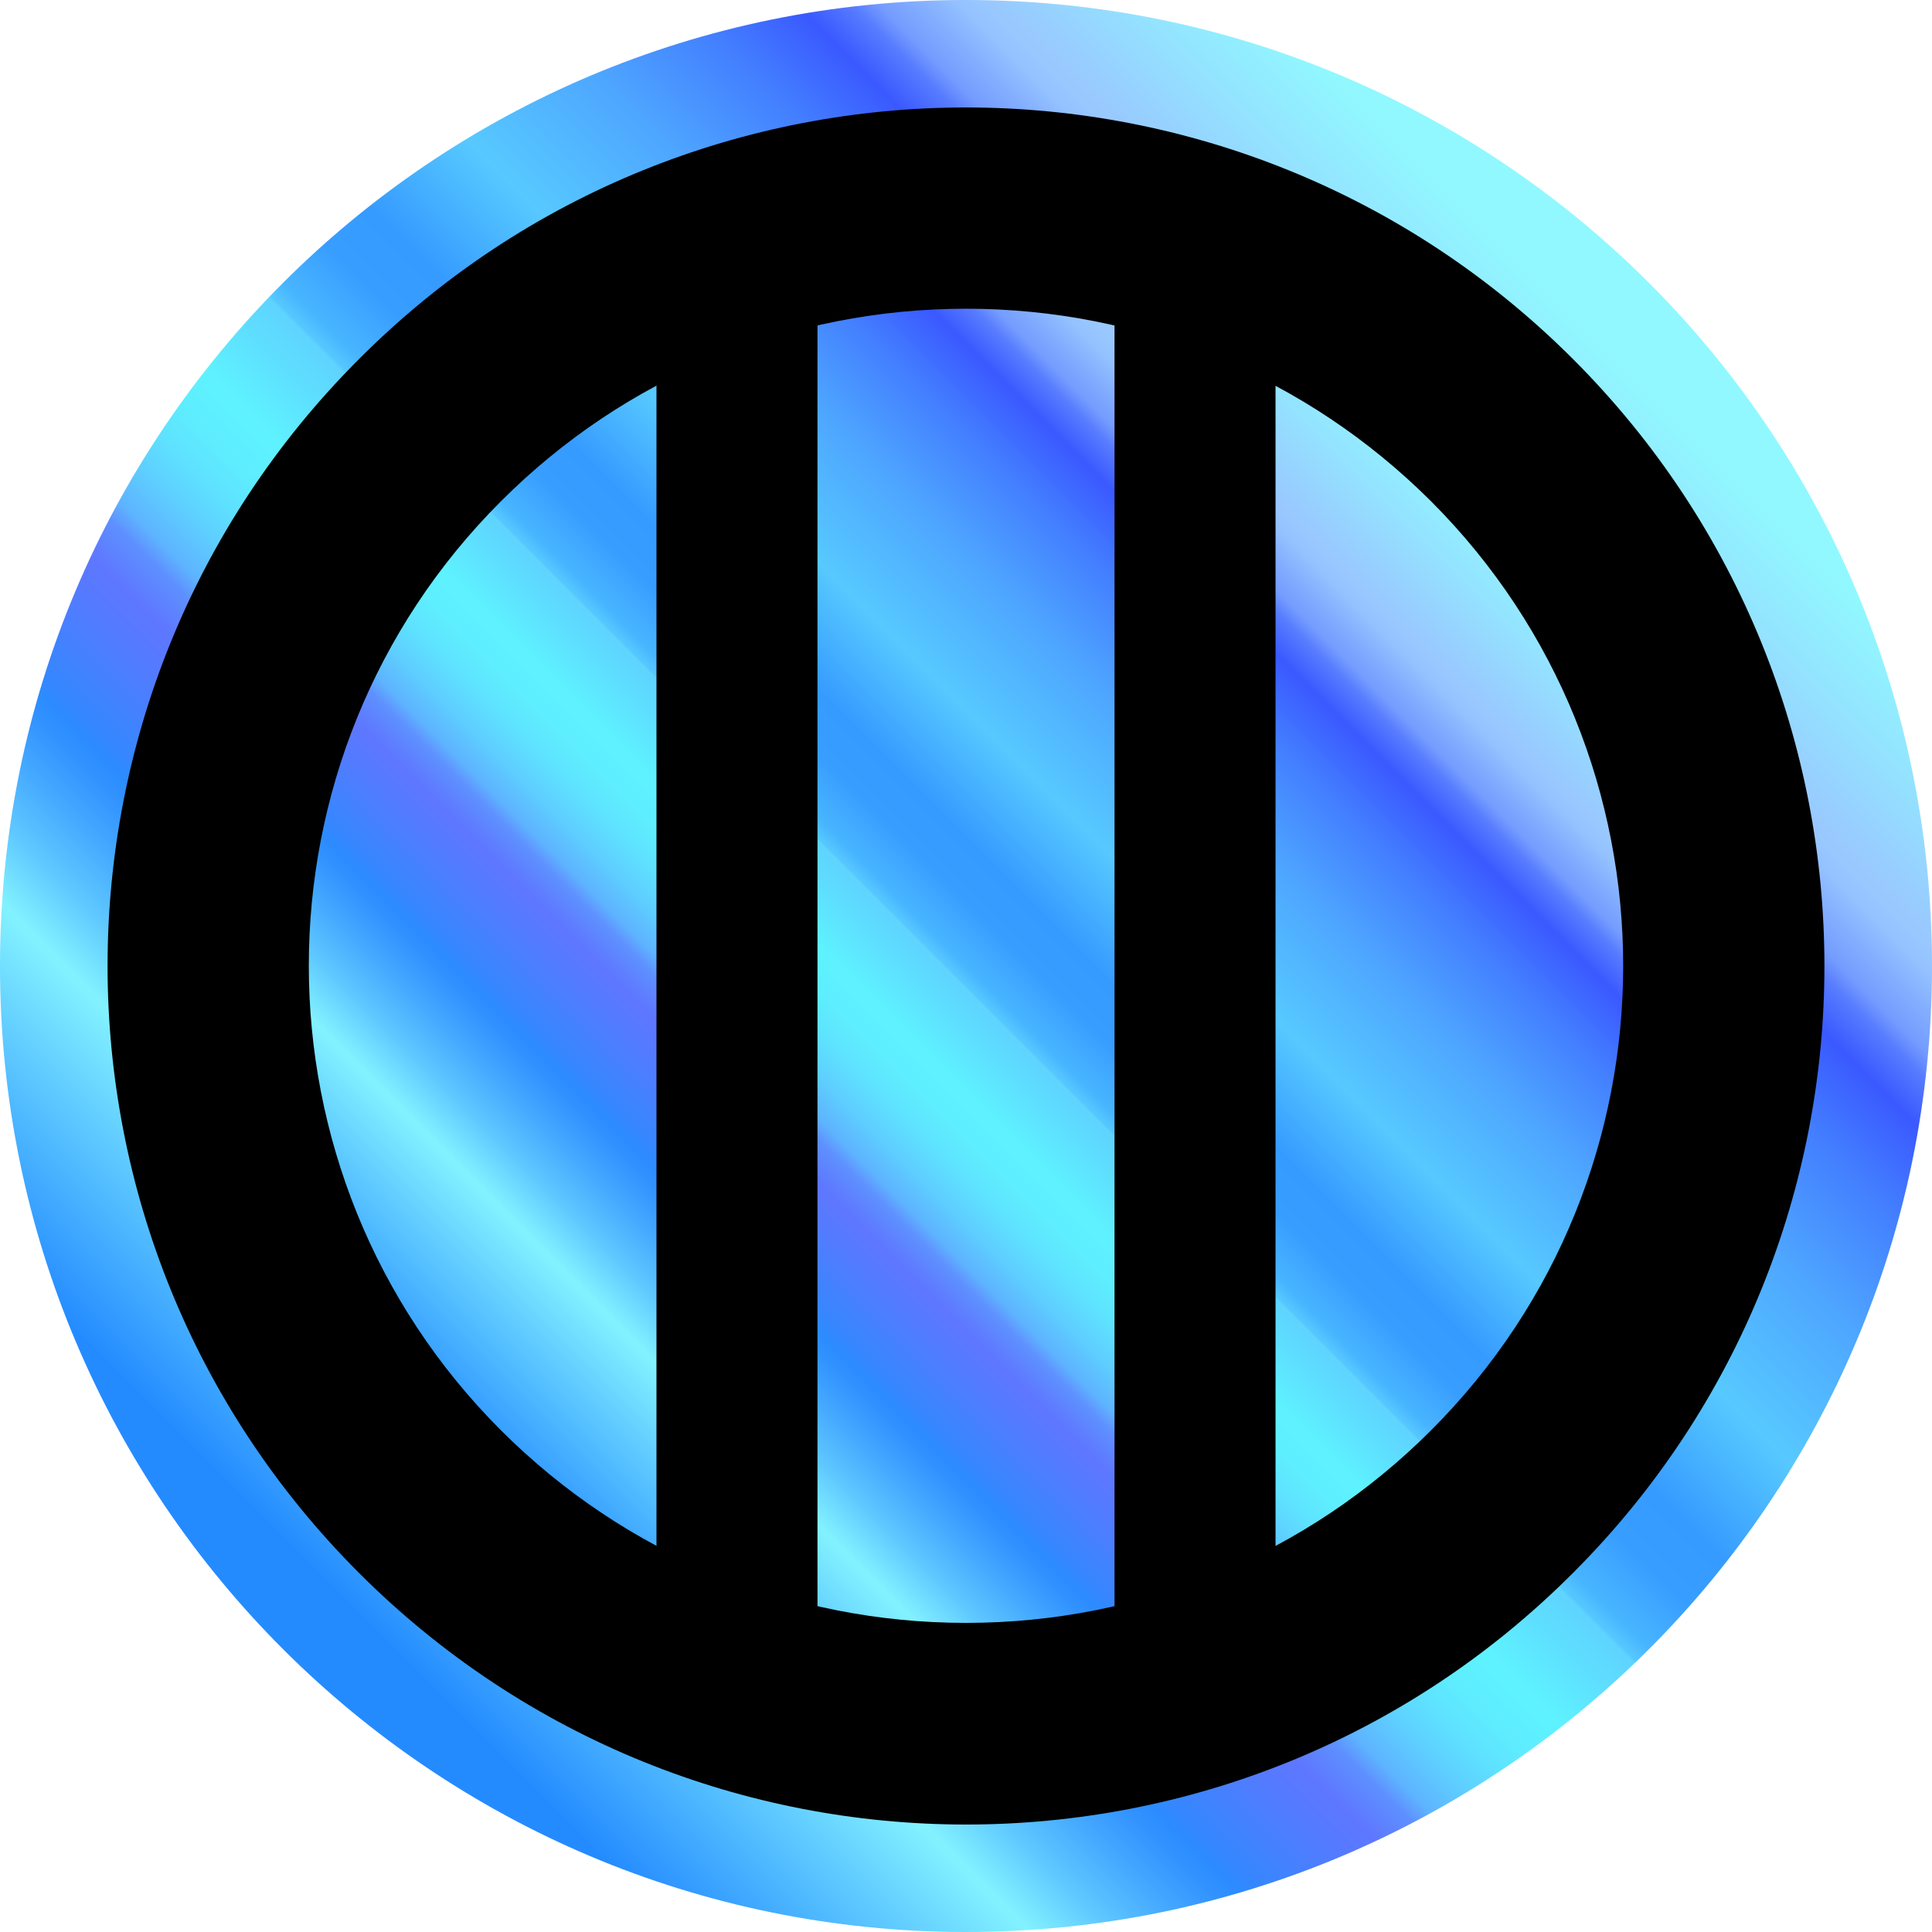
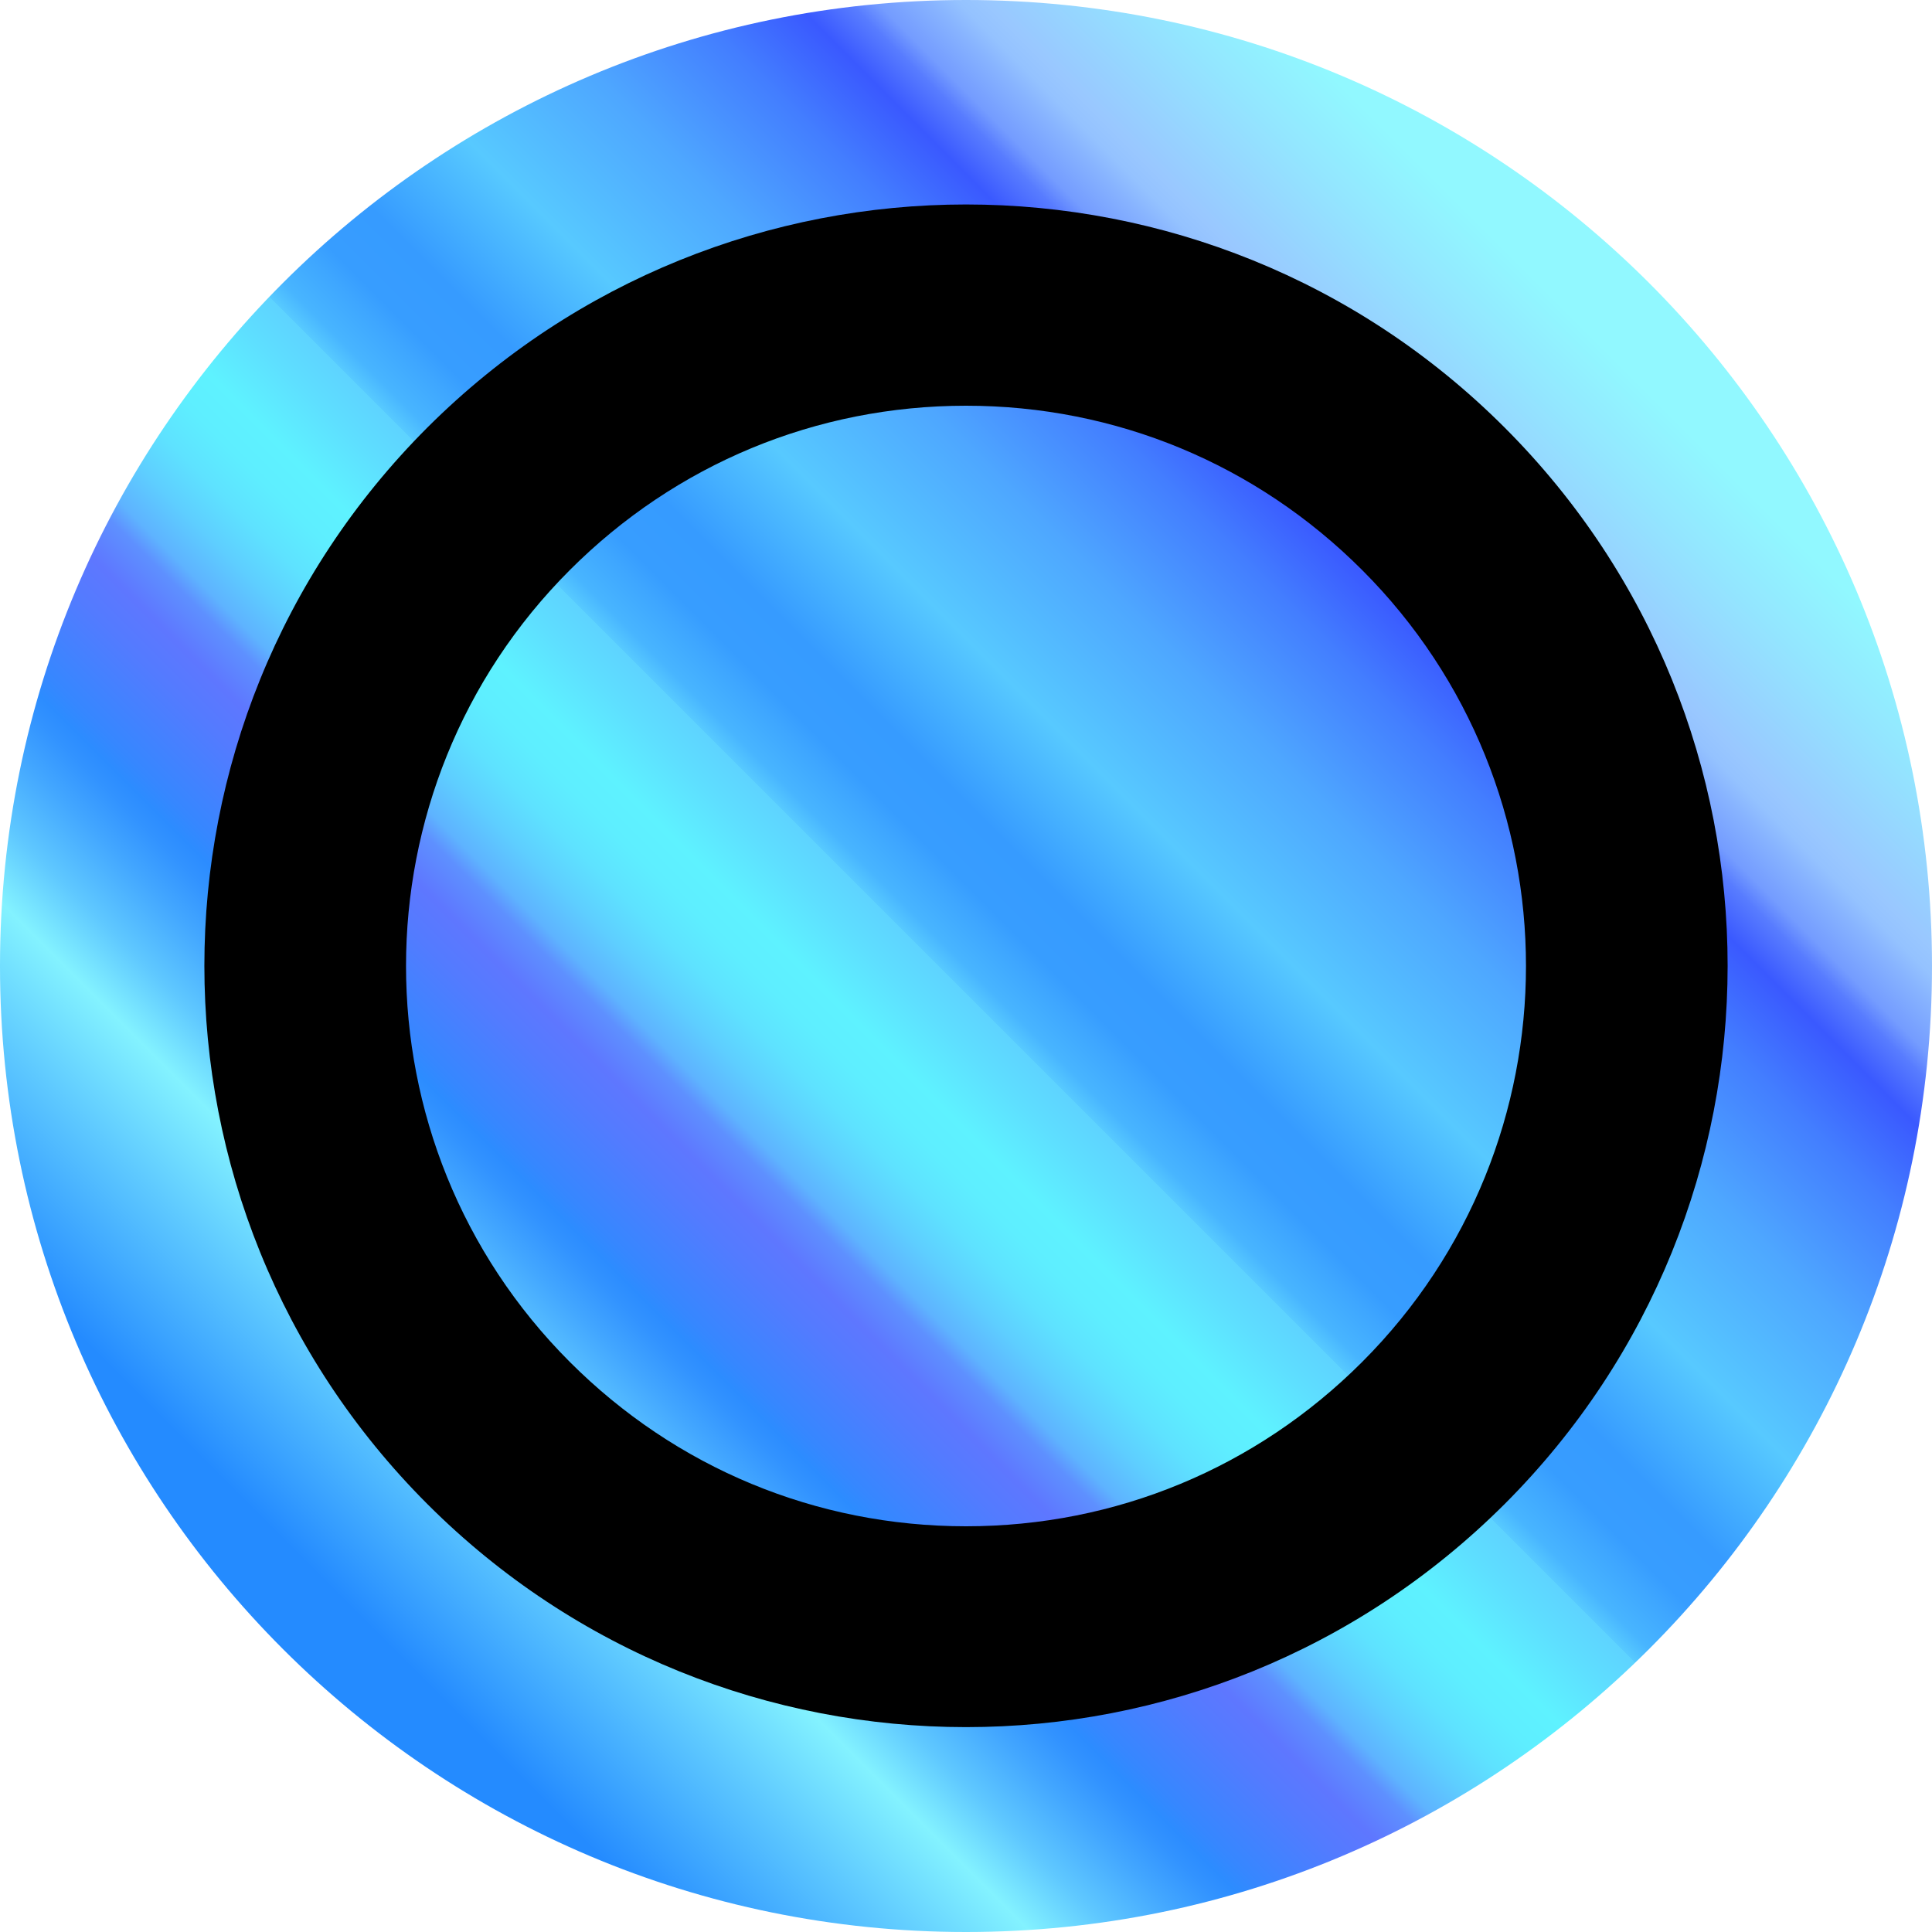
- <svg xmlns="http://www.w3.org/2000/svg" xmlns:xlink="http://www.w3.org/1999/xlink" id="Layer_1" version="1.1" viewBox="0 0 48 48">
+ <svg xmlns="http://www.w3.org/2000/svg" id="Layer_1" version="1.1" viewBox="0 0 48 48">
  <defs>
    <style>
      .st0 {
-         fill: url(#linear-gradient1);
-       }
- 
-       .st1 {
-         fill: none;
-         stroke: #000;
-         stroke-miterlimit: 10;
-         stroke-width: 4px;
-       }
- 
-       .st2 {
        fill: url(#linear-gradient);
      }
    </style>
    <linearGradient id="linear-gradient" x1="0" y1="24" x2="48" y2="24" gradientTransform="translate(57.94 24) rotate(135)" gradientUnits="userSpaceOnUse">
      <stop offset=".04" stop-color="#91f8ff" />
      <stop offset=".08" stop-color="#93e6ff" />
      <stop offset=".14" stop-color="#99c7ff" />
      <stop offset=".15" stop-color="#94c2ff" />
      <stop offset=".16" stop-color="#88b4ff" />
      <stop offset=".18" stop-color="#749cff" />
      <stop offset=".19" stop-color="#587cff" />
      <stop offset=".21" stop-color="#3a59ff" />
      <stop offset=".25" stop-color="#437eff" />
      <stop offset=".31" stop-color="#4ea7ff" />
      <stop offset=".36" stop-color="#54bfff" />
      <stop offset=".38" stop-color="#57c9ff" />
      <stop offset=".44" stop-color="#369bff" />
      <stop offset=".47" stop-color="#379dff" />
      <stop offset=".48" stop-color="#3ea6ff" />
      <stop offset=".5" stop-color="#48b5ff" />
      <stop offset=".51" stop-color="#57caff" />
      <stop offset=".51" stop-color="#5ed3ff" />
      <stop offset=".53" stop-color="#5edeff" />
      <stop offset=".56" stop-color="#5ef2ff" />
      <stop offset=".58" stop-color="#5eeeff" />
      <stop offset=".6" stop-color="#5ee2ff" />
      <stop offset=".62" stop-color="#5eceff" />
      <stop offset=".64" stop-color="#5eb3ff" />
      <stop offset=".65" stop-color="#5e90ff" />
      <stop offset=".67" stop-color="#5e77ff" />
      <stop offset=".69" stop-color="#537bff" />
      <stop offset=".73" stop-color="#3687ff" />
      <stop offset=".74" stop-color="#2c8cff" />
      <stop offset=".75" stop-color="#3293ff" />
      <stop offset=".77" stop-color="#43a7ff" />
      <stop offset=".8" stop-color="#5fc8ff" />
      <stop offset=".83" stop-color="#83f2ff" />
      <stop offset=".88" stop-color="#5ec9ff" />
      <stop offset=".96" stop-color="#248bff" />
    </linearGradient>
-     <linearGradient id="linear-gradient1" x1="5.17" y1="24" x2="42.83" y2="24" xlink:href="#linear-gradient" />
  </defs>
-   <circle class="st2" cx="24" cy="24" r="24" />
-   <g>
-     <path class="st0" d="M24,42.83c-5.03,0-9.76-1.96-13.31-5.51-3.56-3.56-5.51-8.29-5.51-13.31s1.96-9.76,5.51-13.31c3.56-3.56,8.28-5.52,13.31-5.52s9.76,1.96,13.31,5.52c7.34,7.34,7.34,19.29,0,26.63-3.56,3.56-8.29,5.51-13.31,5.51Z" />
-     <path d="M24,7.67c4.36,0,8.46,1.7,11.55,4.78,6.37,6.37,6.37,16.73,0,23.09-3.08,3.08-7.18,4.78-11.55,4.78s-8.46-1.7-11.55-4.78c-6.37-6.37-6.37-16.73,0-23.09,3.08-3.08,7.18-4.78,11.55-4.78M24,2.67c-5.46,0-10.92,2.08-15.08,6.25C.59,17.25.59,30.75,8.92,39.08c4.16,4.16,9.62,6.25,15.08,6.25s10.92-2.08,15.08-6.25c8.33-8.33,8.33-21.83,0-30.16-4.16-4.16-9.62-6.25-15.08-6.25h0Z" />
-   </g>
-   <g>
-     <line class="st1" x1="18.31" y1="5.88" x2="18.31" y2="42.12" />
-     <line class="st1" x1="29.69" y1="5.88" x2="29.69" y2="42.12" />
-   </g>
+   <circle class="st0" cx="24" cy="24" r="24" />
+   <path d="M24,10.08c3.72,0,7.21,1.45,9.84,4.08,5.43,5.43,5.43,14.25,0,19.68-2.63,2.63-6.12,4.08-9.84,4.08s-7.21-1.45-9.84-4.08c-5.43-5.43-5.43-14.25,0-19.68,2.63-2.63,6.12-4.08,9.84-4.08M24,5.08c-4.84,0-9.68,1.85-13.38,5.54-7.39,7.39-7.39,19.36,0,26.75,3.69,3.69,8.53,5.54,13.38,5.54s9.68-1.85,13.38-5.54c7.39-7.39,7.39-19.36,0-26.75-3.69-3.69-8.53-5.54-13.38-5.54h0Z" />
</svg>
